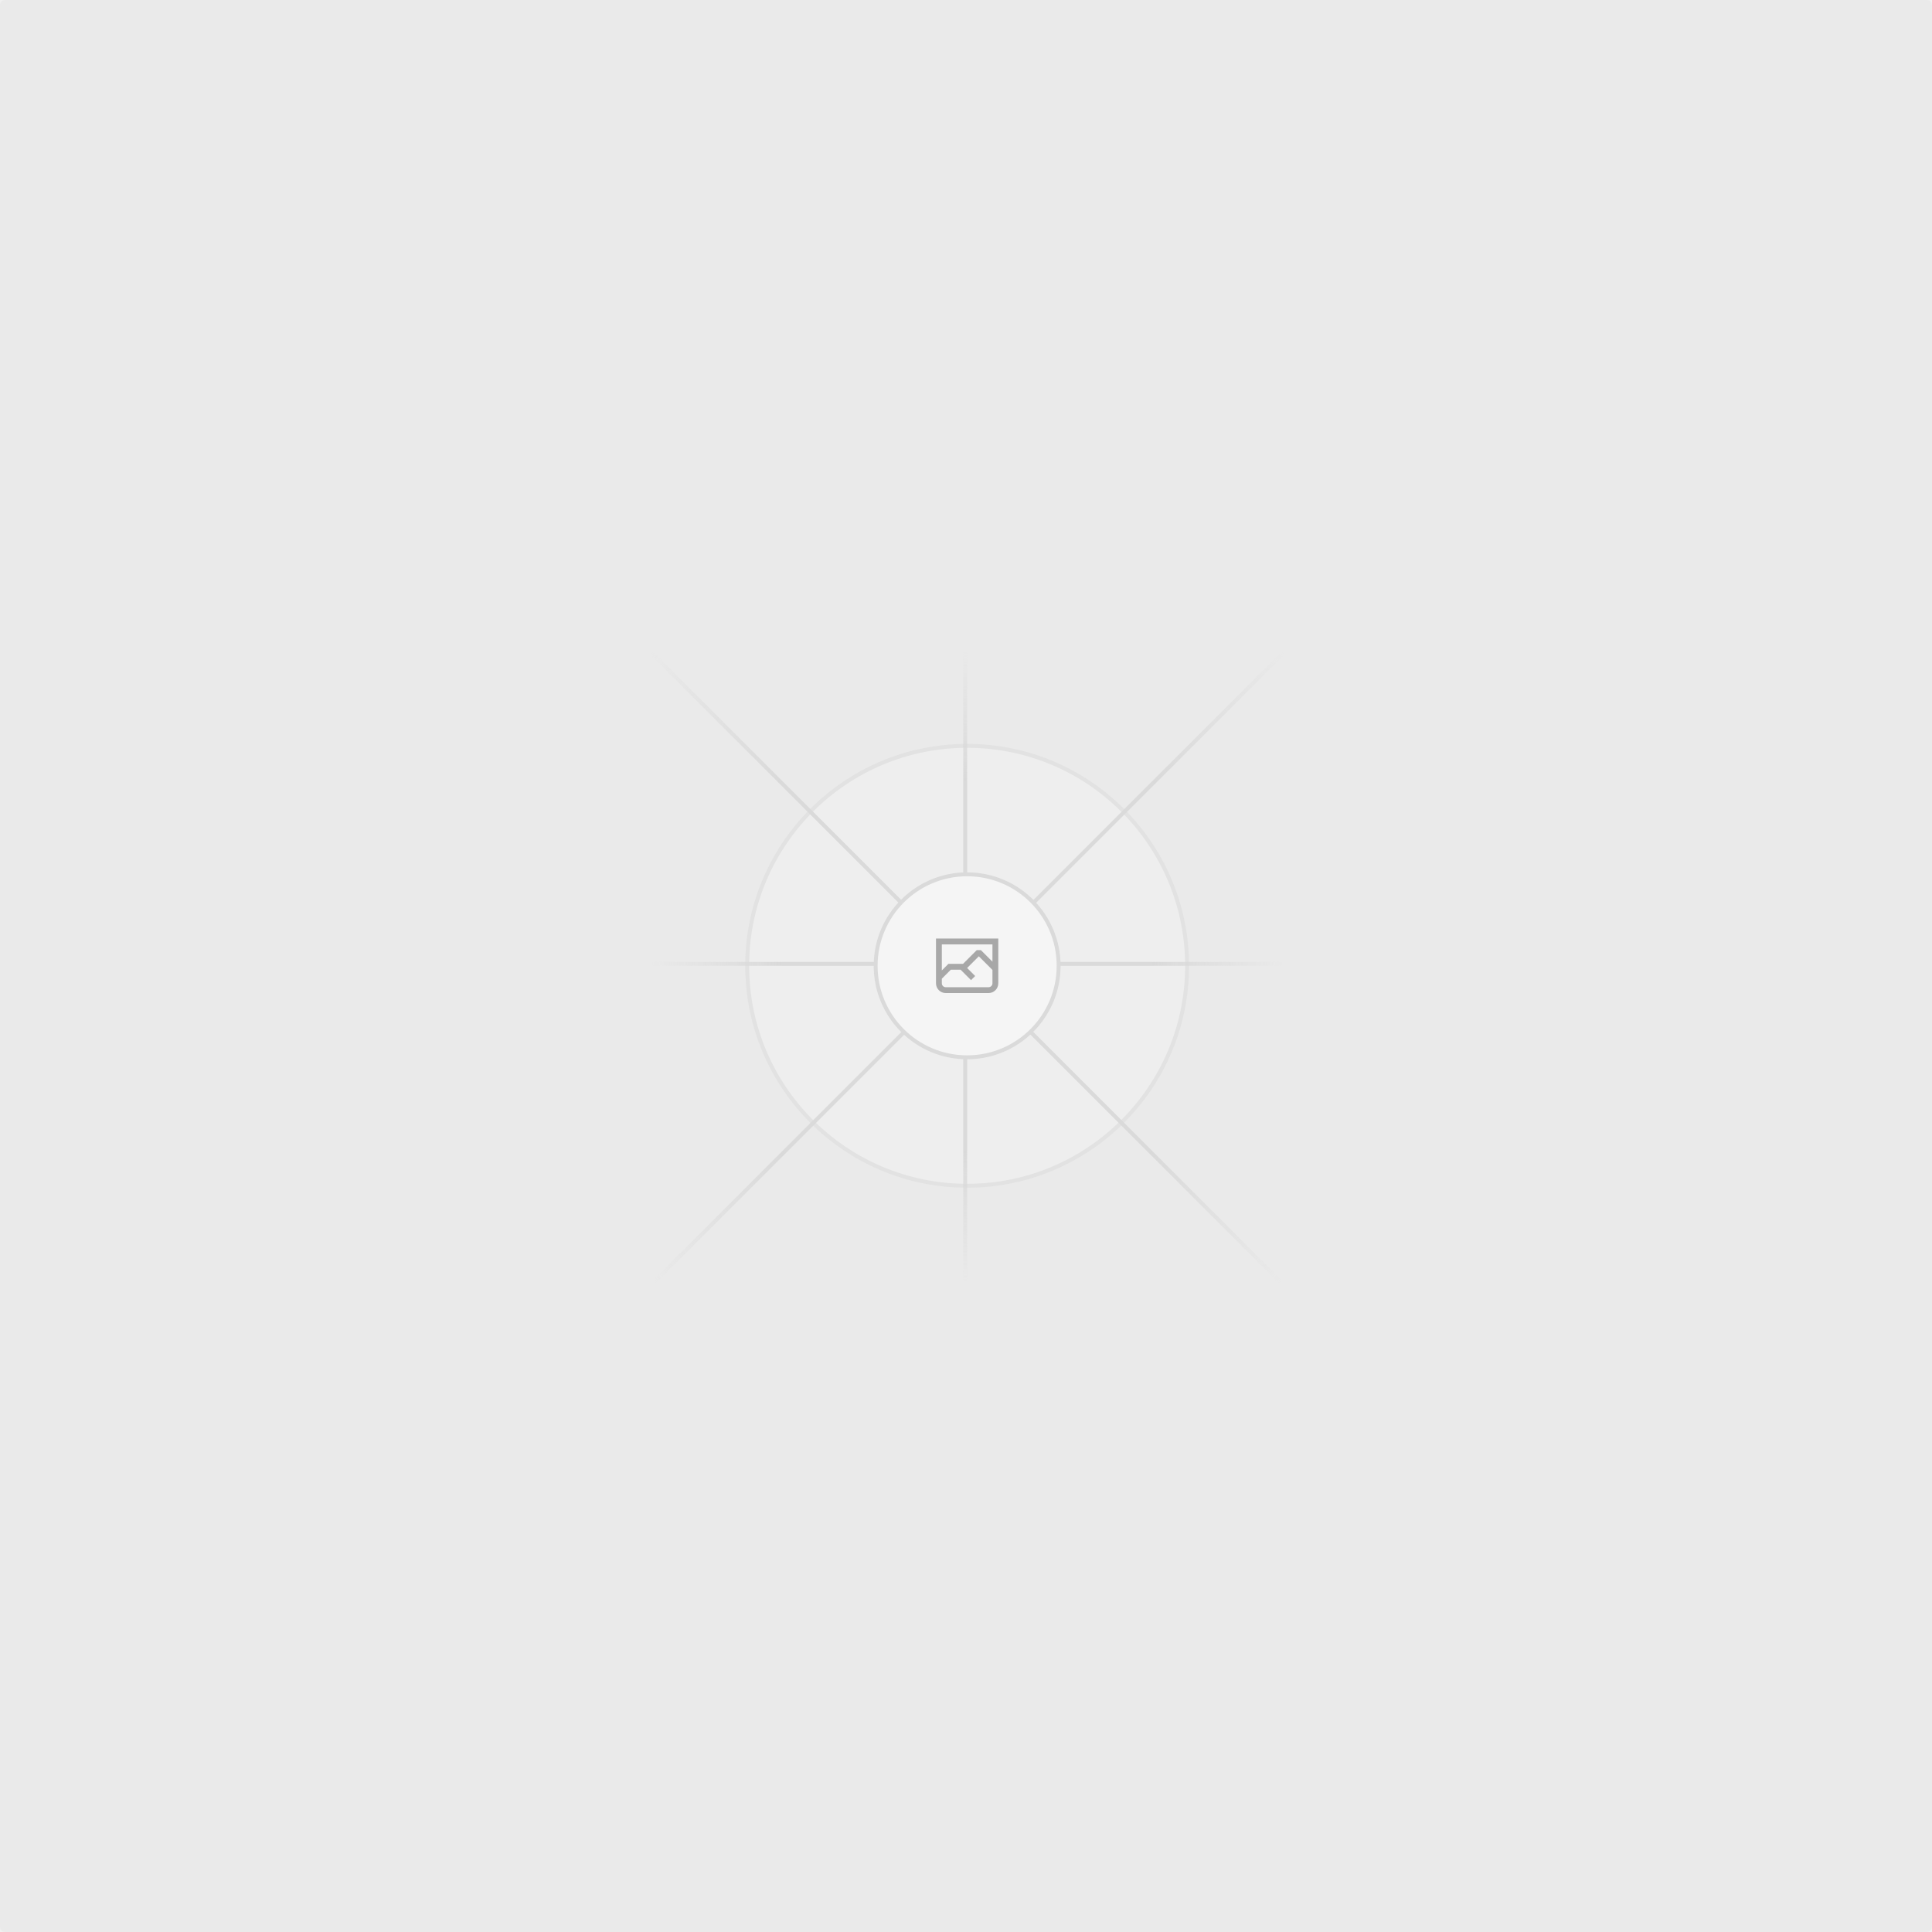
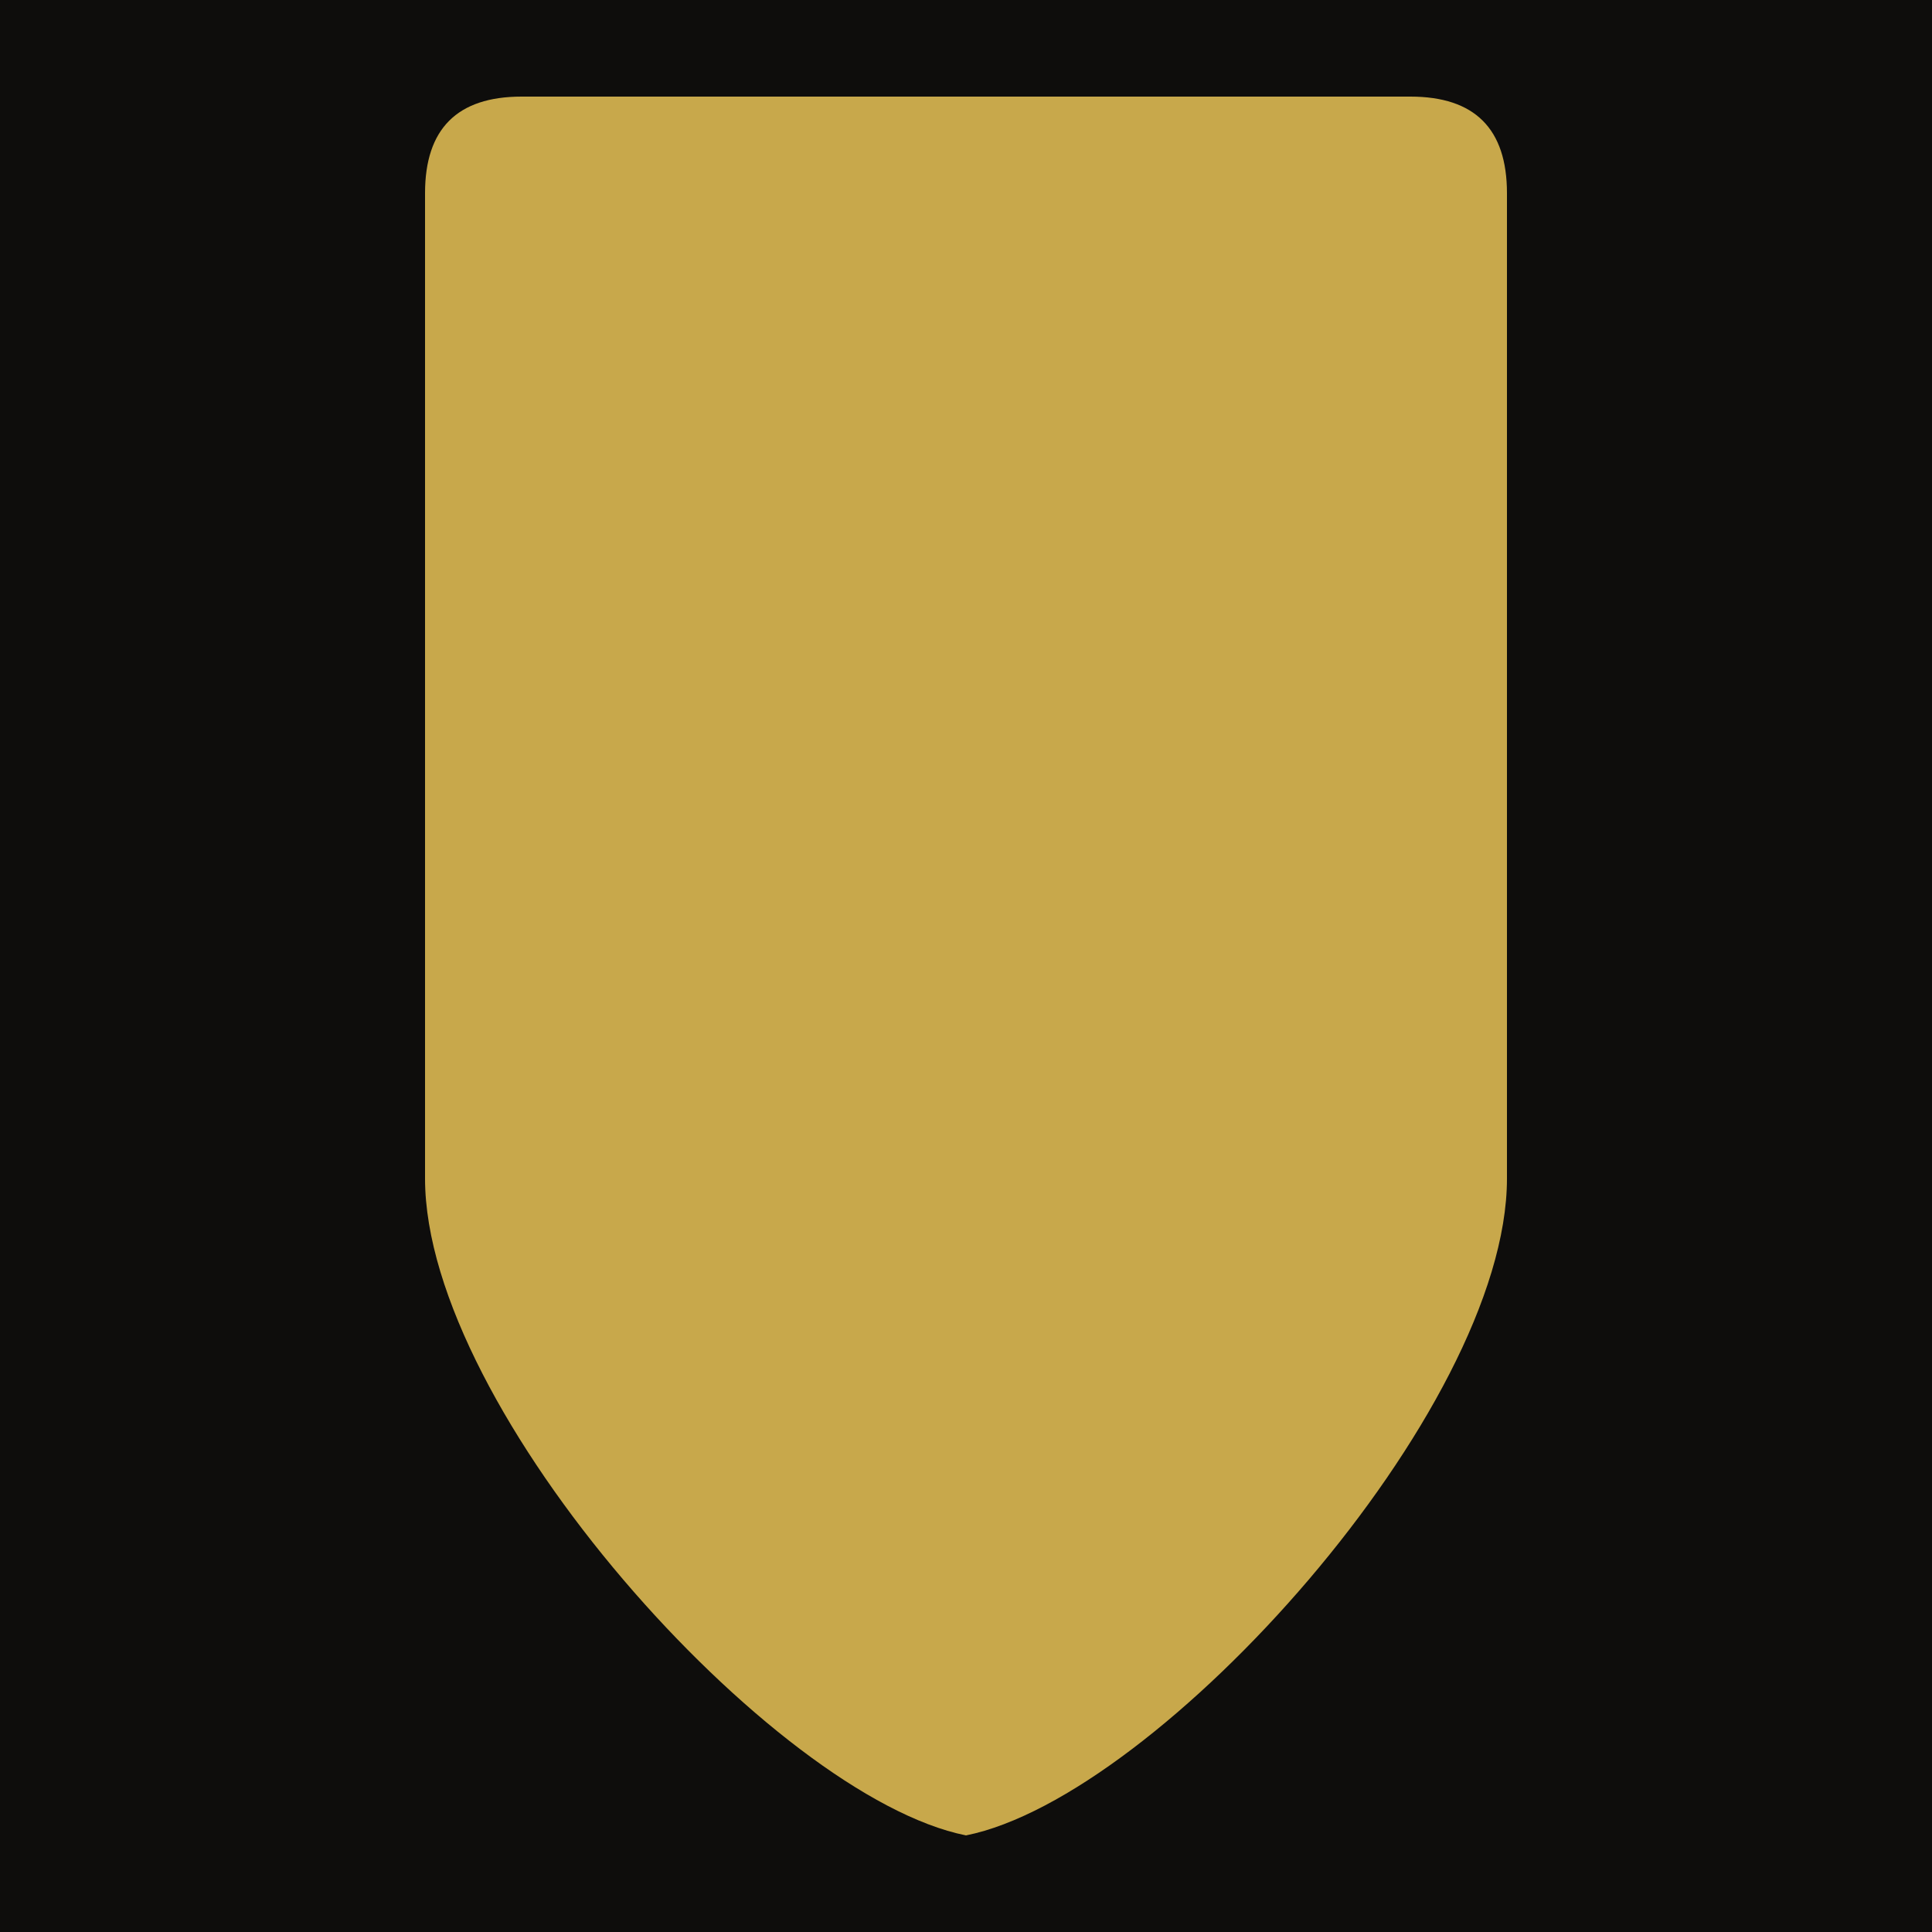
- <svg xmlns="http://www.w3.org/2000/svg" width="1200" height="1200" fill="none">
-   <rect width="1200" height="1200" fill="#EAEAEA" rx="3" />
-   <g opacity=".5">
-     <g opacity=".5">
-       <path fill="#FAFAFA" d="M600.709 736.5c-75.454 0-136.621-61.167-136.621-136.62 0-75.454 61.167-136.621 136.621-136.621 75.453 0 136.62 61.167 136.62 136.621 0 75.453-61.167 136.62-136.62 136.62Z" />
-       <path stroke="#C9C9C9" stroke-width="2.418" d="M600.709 736.5c-75.454 0-136.621-61.167-136.621-136.62 0-75.454 61.167-136.621 136.621-136.621 75.453 0 136.62 61.167 136.62 136.621 0 75.453-61.167 136.62-136.62 136.62Z" />
-     </g>
-     <path stroke="url(#a)" stroke-width="2.418" d="M0-1.209h553.581" transform="scale(1 -1) rotate(45 1163.11 91.165)" />
-     <path stroke="url(#b)" stroke-width="2.418" d="M404.846 598.671h391.726" />
-     <path stroke="url(#c)" stroke-width="2.418" d="M599.5 795.742V404.017" />
-     <path stroke="url(#d)" stroke-width="2.418" d="m795.717 796.597-391.441-391.44" />
-     <path fill="#fff" d="M600.709 656.704c-31.384 0-56.825-25.441-56.825-56.824 0-31.384 25.441-56.825 56.825-56.825 31.383 0 56.824 25.441 56.824 56.825 0 31.383-25.441 56.824-56.824 56.824Z" />
-     <g clip-path="url(#e)">
-       <path fill="#666" fill-rule="evenodd" d="M616.426 586.58h-31.434v16.176l3.553-3.554.531-.531h9.068l.074-.074 8.463-8.463h2.565l7.18 7.181V586.58Zm-15.715 14.654 3.698 3.699 1.283 1.282-2.565 2.565-1.282-1.283-5.2-5.199h-6.066l-5.514 5.514-.073.073v2.876a2.418 2.418 0 0 0 2.418 2.418h26.598a2.418 2.418 0 0 0 2.418-2.418v-8.317l-8.463-8.463-7.181 7.181-.071.072Zm-19.347 5.442v4.085a6.045 6.045 0 0 0 6.046 6.045h26.598a6.044 6.044 0 0 0 6.045-6.045v-7.108l1.356-1.355-1.282-1.283-.074-.073v-17.989h-38.689v23.43l-.146.146.146.147Z" clip-rule="evenodd" />
-     </g>
-     <path stroke="#C9C9C9" stroke-width="2.418" d="M600.709 656.704c-31.384 0-56.825-25.441-56.825-56.824 0-31.384 25.441-56.825 56.825-56.825 31.383 0 56.824 25.441 56.824 56.825 0 31.383-25.441 56.824-56.824 56.824Z" />
-   </g>
-   <defs>
-     <linearGradient id="a" x1="554.061" x2="-.48" y1=".083" y2=".087" gradientUnits="userSpaceOnUse">
-       <stop stop-color="#C9C9C9" stop-opacity="0" />
-       <stop offset=".208" stop-color="#C9C9C9" />
-       <stop offset=".792" stop-color="#C9C9C9" />
-       <stop offset="1" stop-color="#C9C9C9" stop-opacity="0" />
-     </linearGradient>
-     <linearGradient id="b" x1="796.912" x2="404.507" y1="599.963" y2="599.965" gradientUnits="userSpaceOnUse">
-       <stop stop-color="#C9C9C9" stop-opacity="0" />
-       <stop offset=".208" stop-color="#C9C9C9" />
-       <stop offset=".792" stop-color="#C9C9C9" />
-       <stop offset="1" stop-color="#C9C9C9" stop-opacity="0" />
-     </linearGradient>
-     <linearGradient id="c" x1="600.792" x2="600.794" y1="403.677" y2="796.082" gradientUnits="userSpaceOnUse">
-       <stop stop-color="#C9C9C9" stop-opacity="0" />
-       <stop offset=".208" stop-color="#C9C9C9" />
-       <stop offset=".792" stop-color="#C9C9C9" />
-       <stop offset="1" stop-color="#C9C9C9" stop-opacity="0" />
-     </linearGradient>
-     <linearGradient id="d" x1="404.85" x2="796.972" y1="403.903" y2="796.02" gradientUnits="userSpaceOnUse">
-       <stop stop-color="#C9C9C9" stop-opacity="0" />
-       <stop offset=".208" stop-color="#C9C9C9" />
-       <stop offset=".792" stop-color="#C9C9C9" />
-       <stop offset="1" stop-color="#C9C9C9" stop-opacity="0" />
-     </linearGradient>
-     <clipPath id="e">
-       <path fill="#fff" d="M581.364 580.535h38.689v38.689h-38.689z" />
-     </clipPath>
-   </defs>
+ <svg xmlns="http://www.w3.org/2000/svg" viewBox="0 0 100 100" width="100" height="100" role="img" aria-label="O Guardiao Sobrio — Simbolo Escudo">
+   <rect width="100" height="100" fill="#0E0D0C" />
+   <path d="M 27,5 L 73,5 Q 78,5 78,10 L 78,61 C 78,73 60,93 50,95 C 40,93 22,73 22,61 L 22,10 Q 22,5 27,5 Z" fill="#C8A84B" stroke="none" />
</svg>
